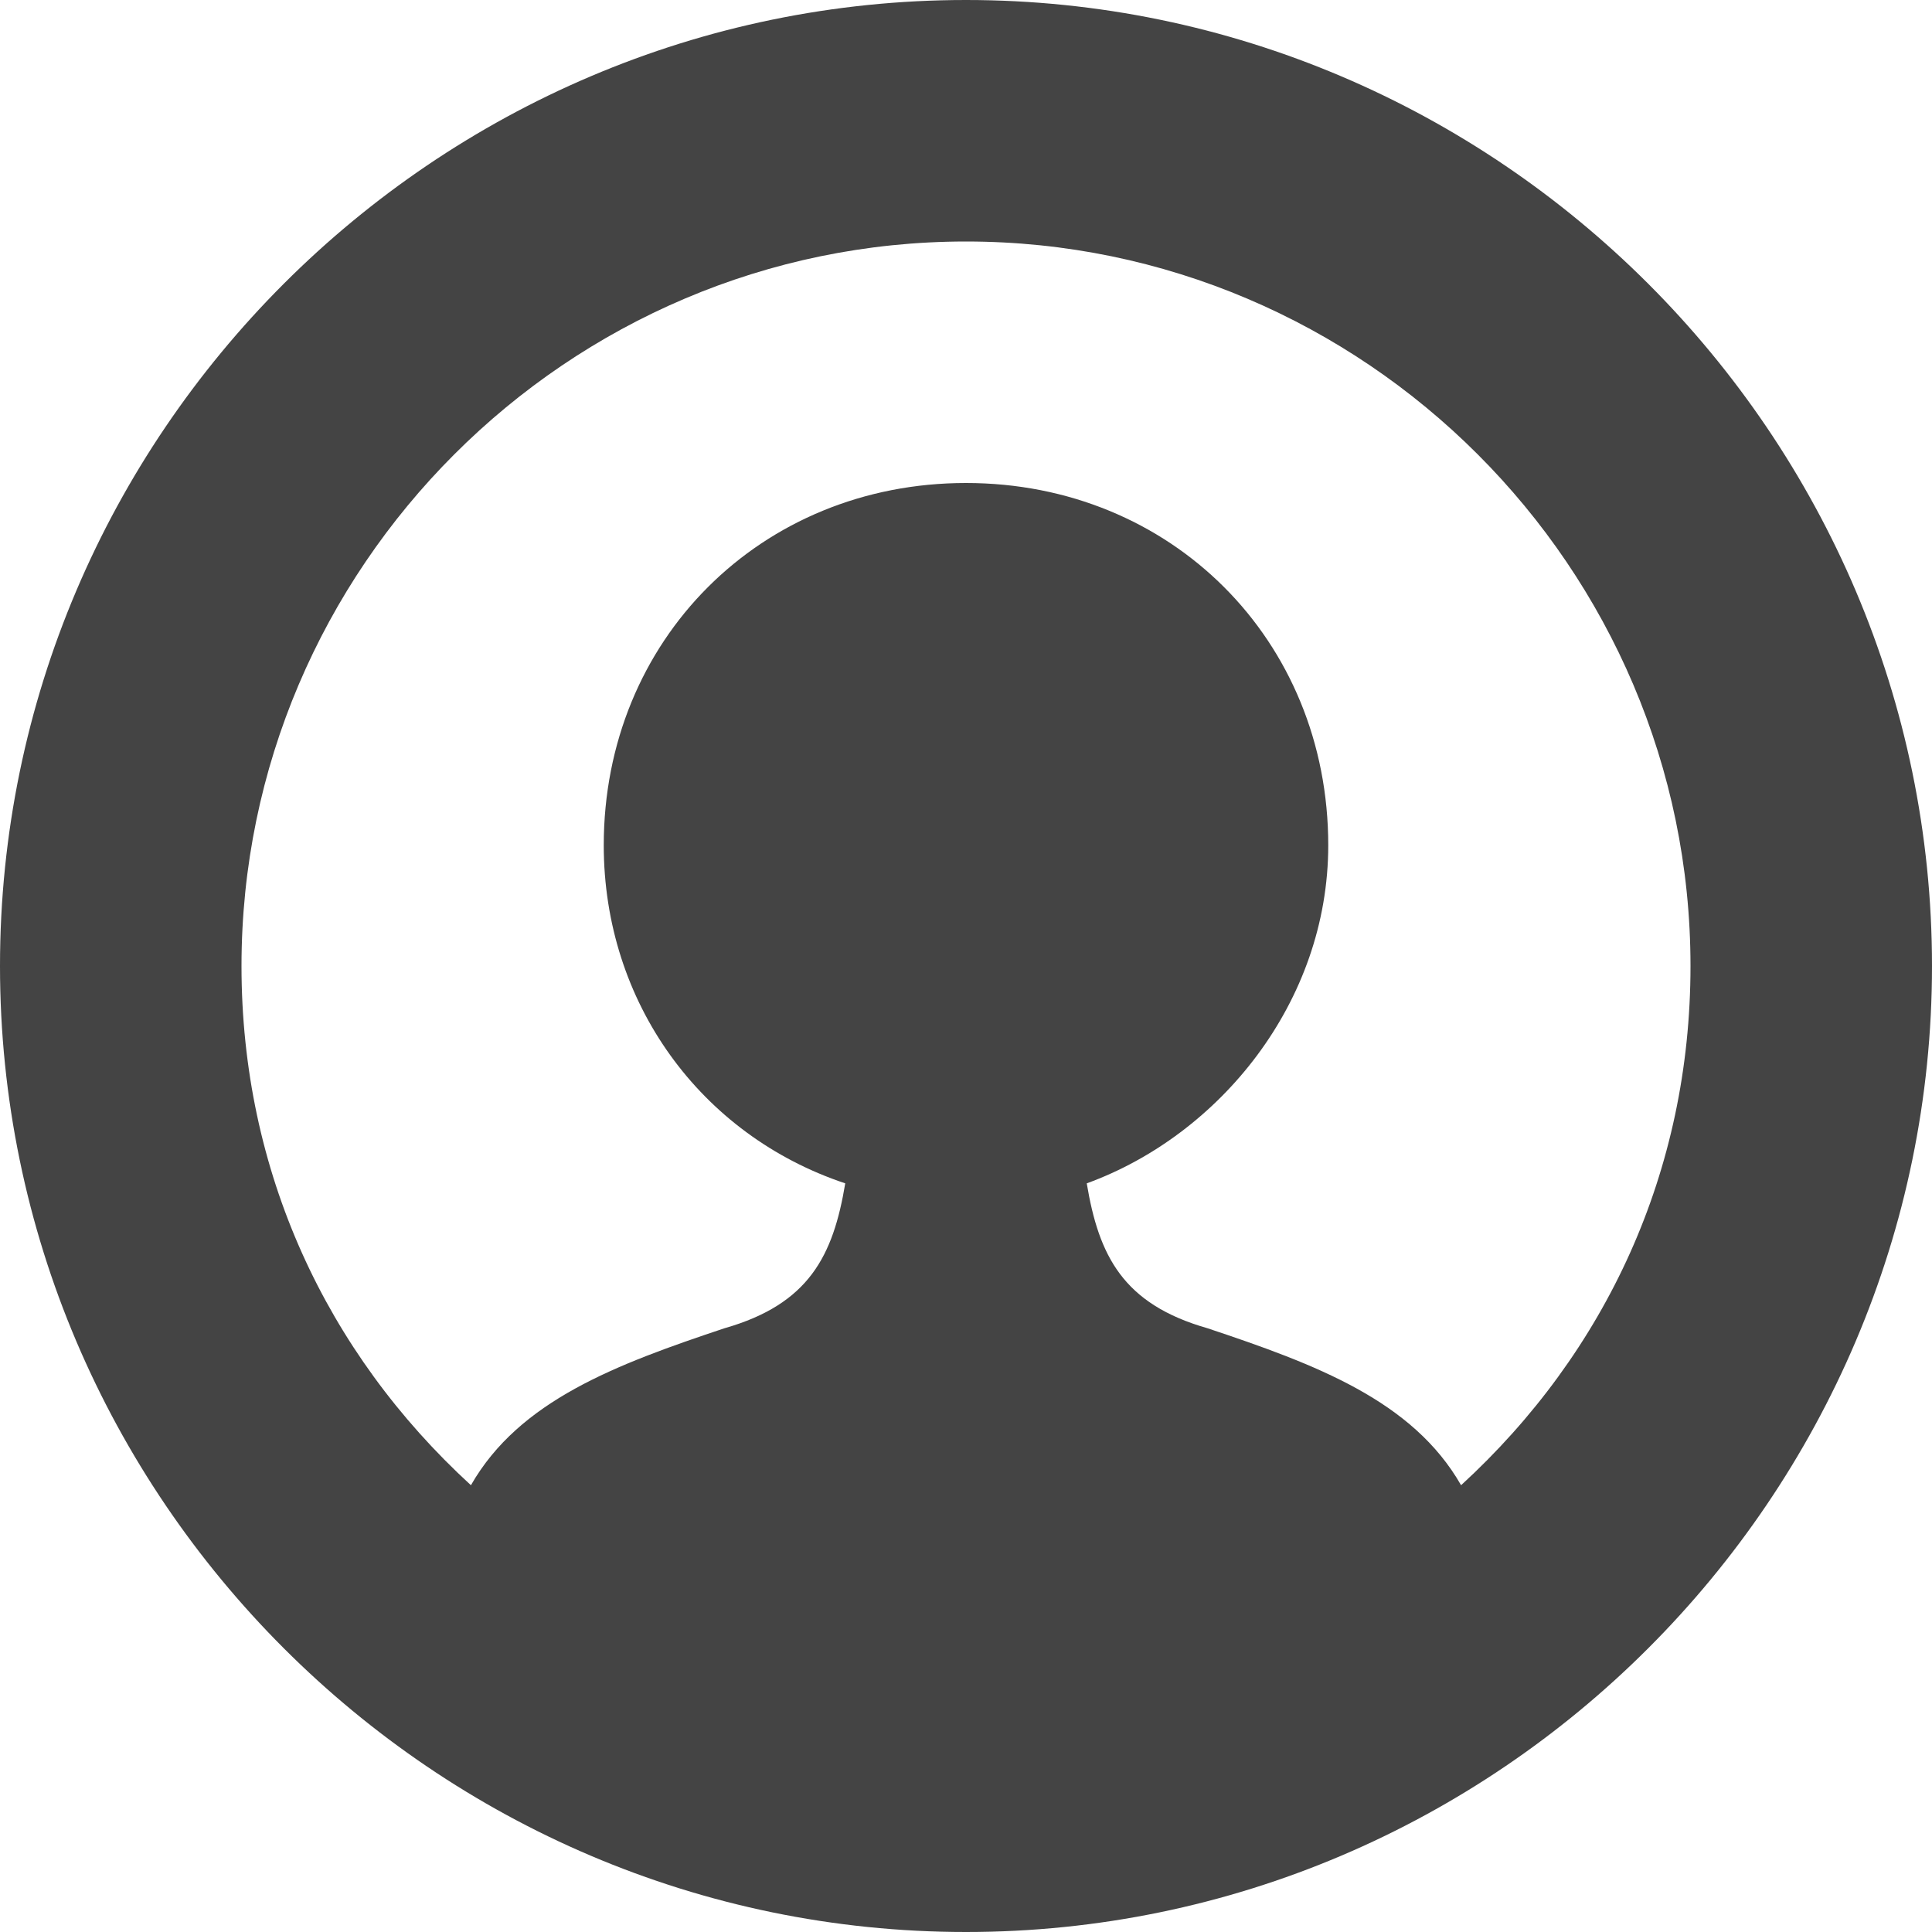
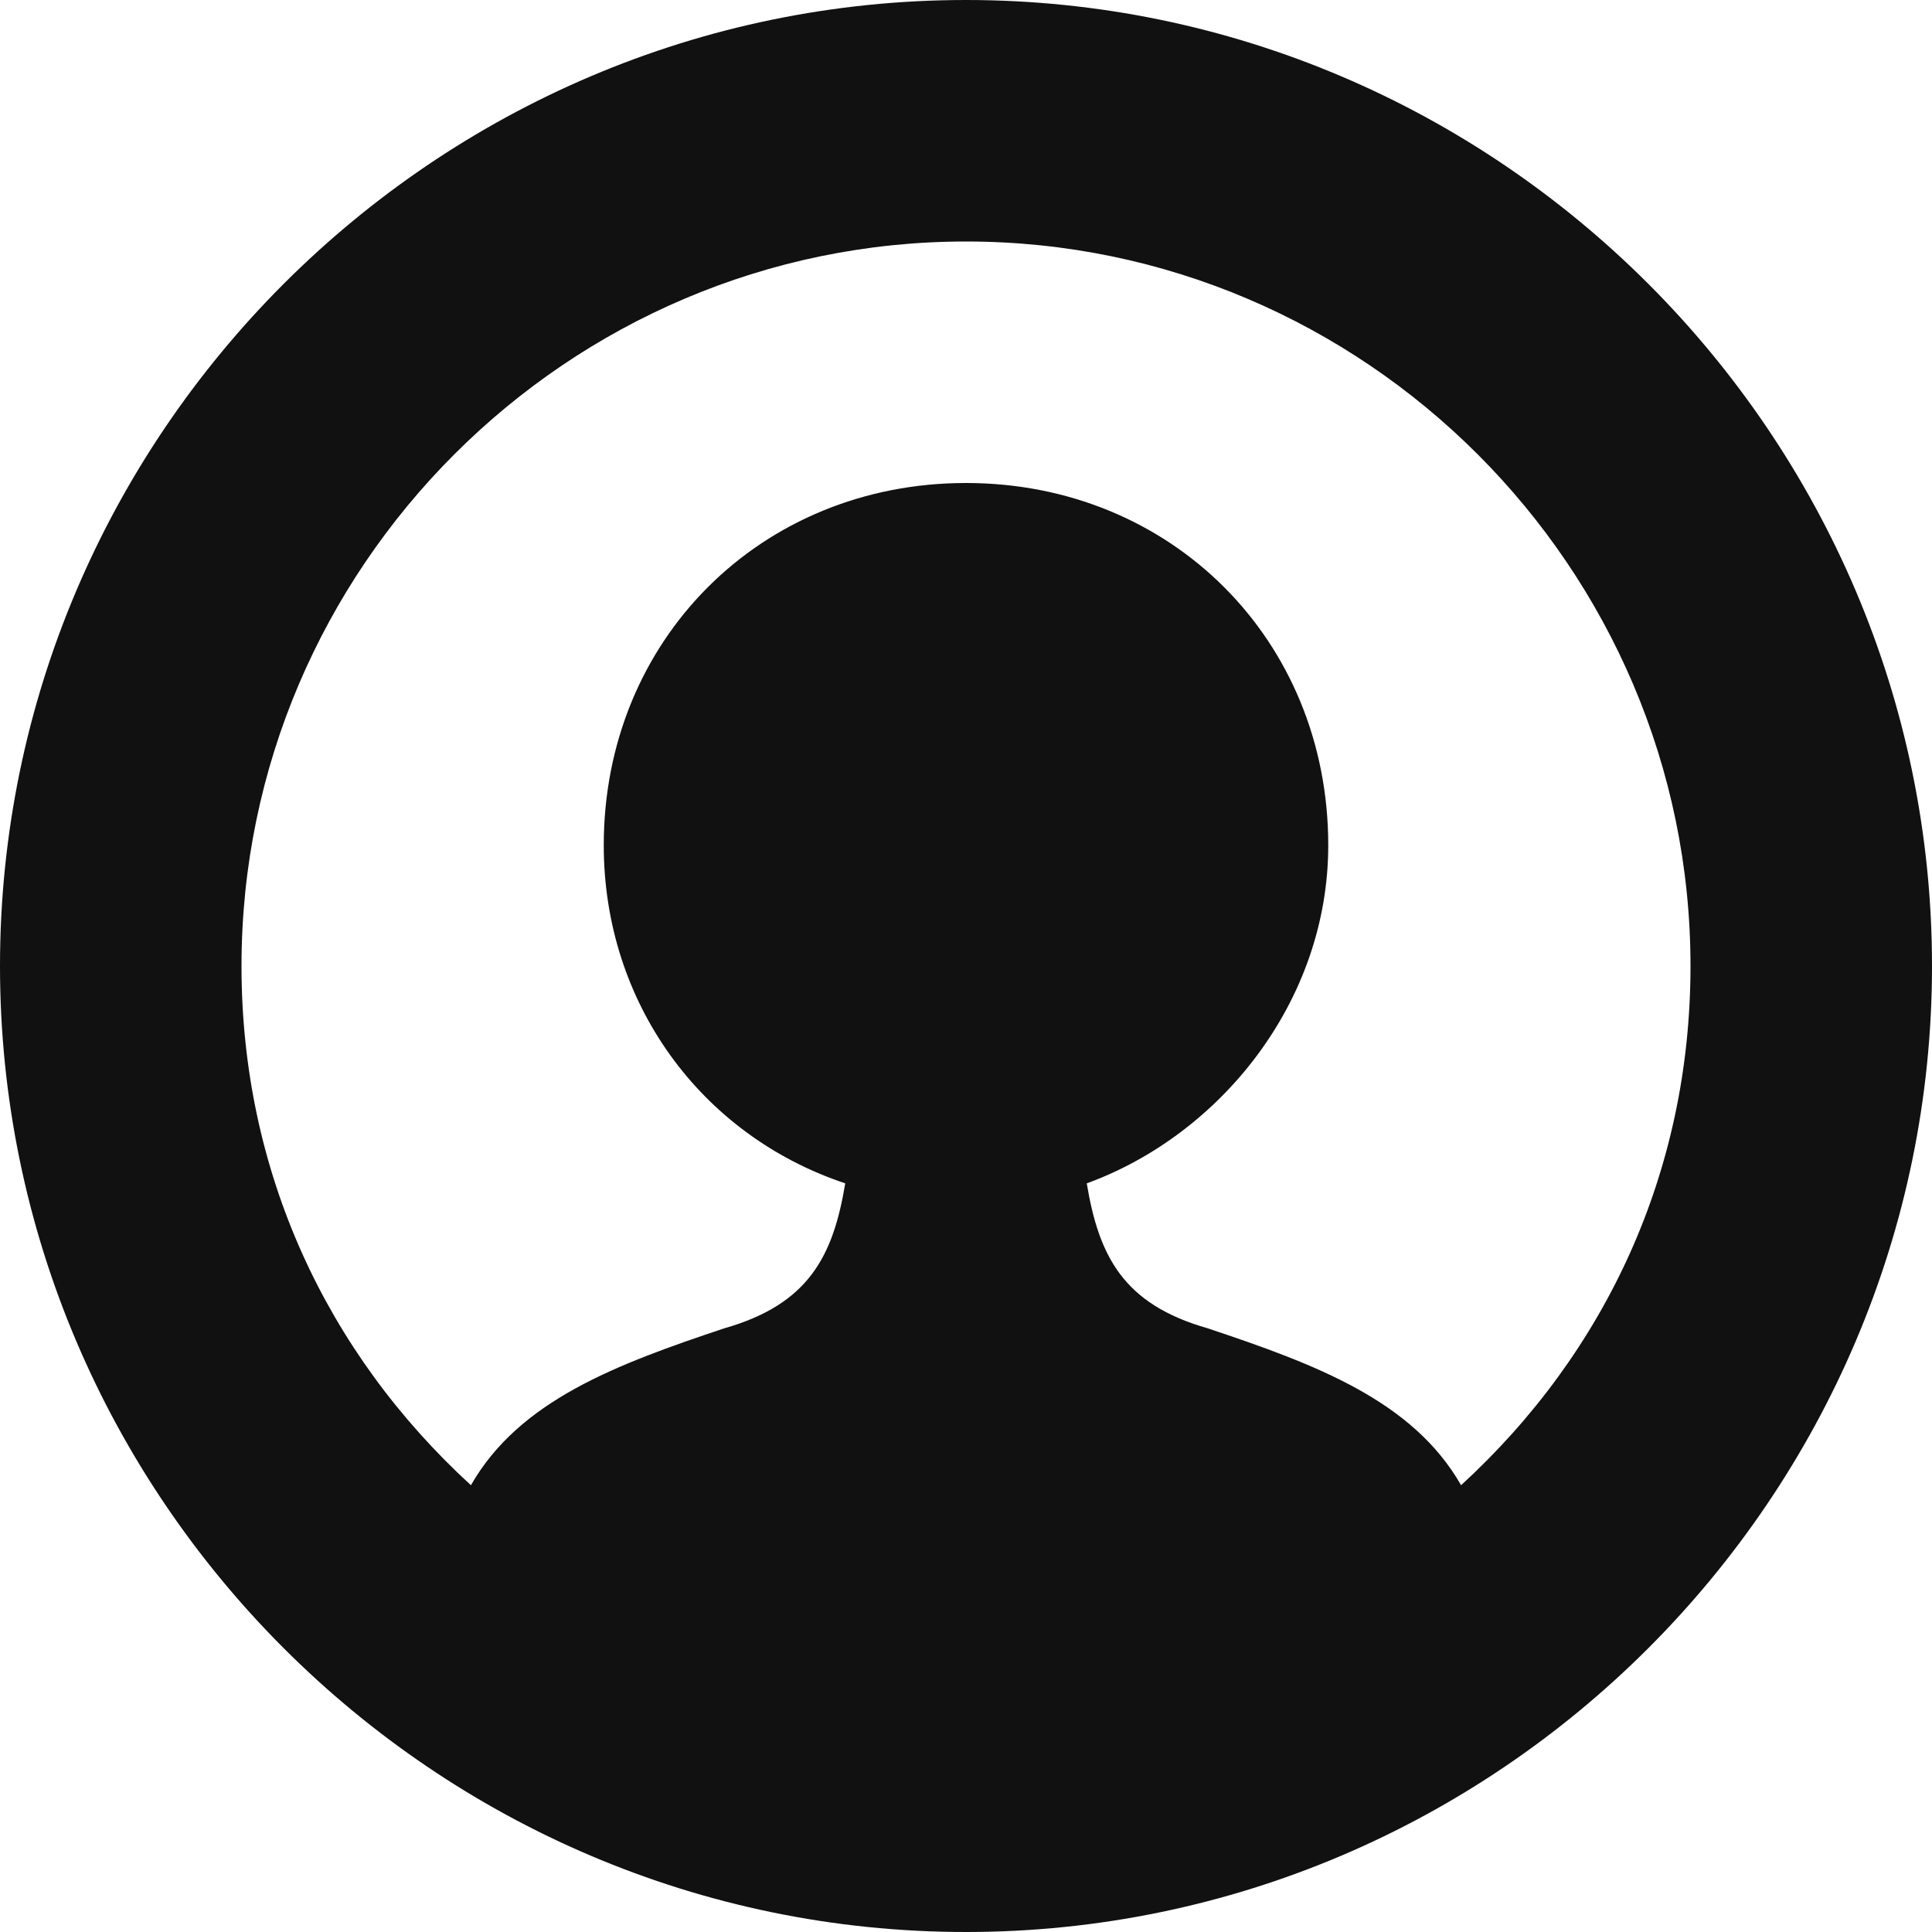
<svg xmlns="http://www.w3.org/2000/svg" x="0" y="0" viewBox="0 0 16 16" enable-background="new 0 0 16 16" width="16" height="16">
  <g class="nc-icon-wrapper">
-     <path class="st0" d="M8 0C3.6 0 0 3.6 0 8s3.6 8 8 8 8-3.6 8-8-3.6-8-8-8zm4.1 12.3c-.4-.7-1.2-1-2.1-1.3-.7-.2-.9-.6-1-1.2 1.1-.4 2-1.5 2-2.8 0-1.7-1.3-3-3-3S5 5.3 5 7c0 1.3.8 2.4 2 2.8-.1.6-.3 1-1 1.2-.9.3-1.7.6-2.1 1.3C2.7 11.2 2 9.7 2 8c0-3.3 2.7-6 6-6s6 2.7 6 6c0 1.7-.7 3.2-1.9 4.3z" fill="#444" />
+     <path class="st0" d="M8 0C3.6 0 0 3.6 0 8s3.6 8 8 8 8-3.6 8-8-3.6-8-8-8zm4.1 12.3c-.4-.7-1.2-1-2.1-1.3-.7-.2-.9-.6-1-1.2 1.1-.4 2-1.5 2-2.8 0-1.7-1.3-3-3-3S5 5.3 5 7c0 1.3.8 2.4 2 2.8-.1.6-.3 1-1 1.2-.9.3-1.7.6-2.1 1.3C2.7 11.2 2 9.7 2 8c0-3.3 2.7-6 6-6s6 2.7 6 6c0 1.7-.7 3.2-1.9 4.3z" fill="#111111" />
  </g>
</svg>
